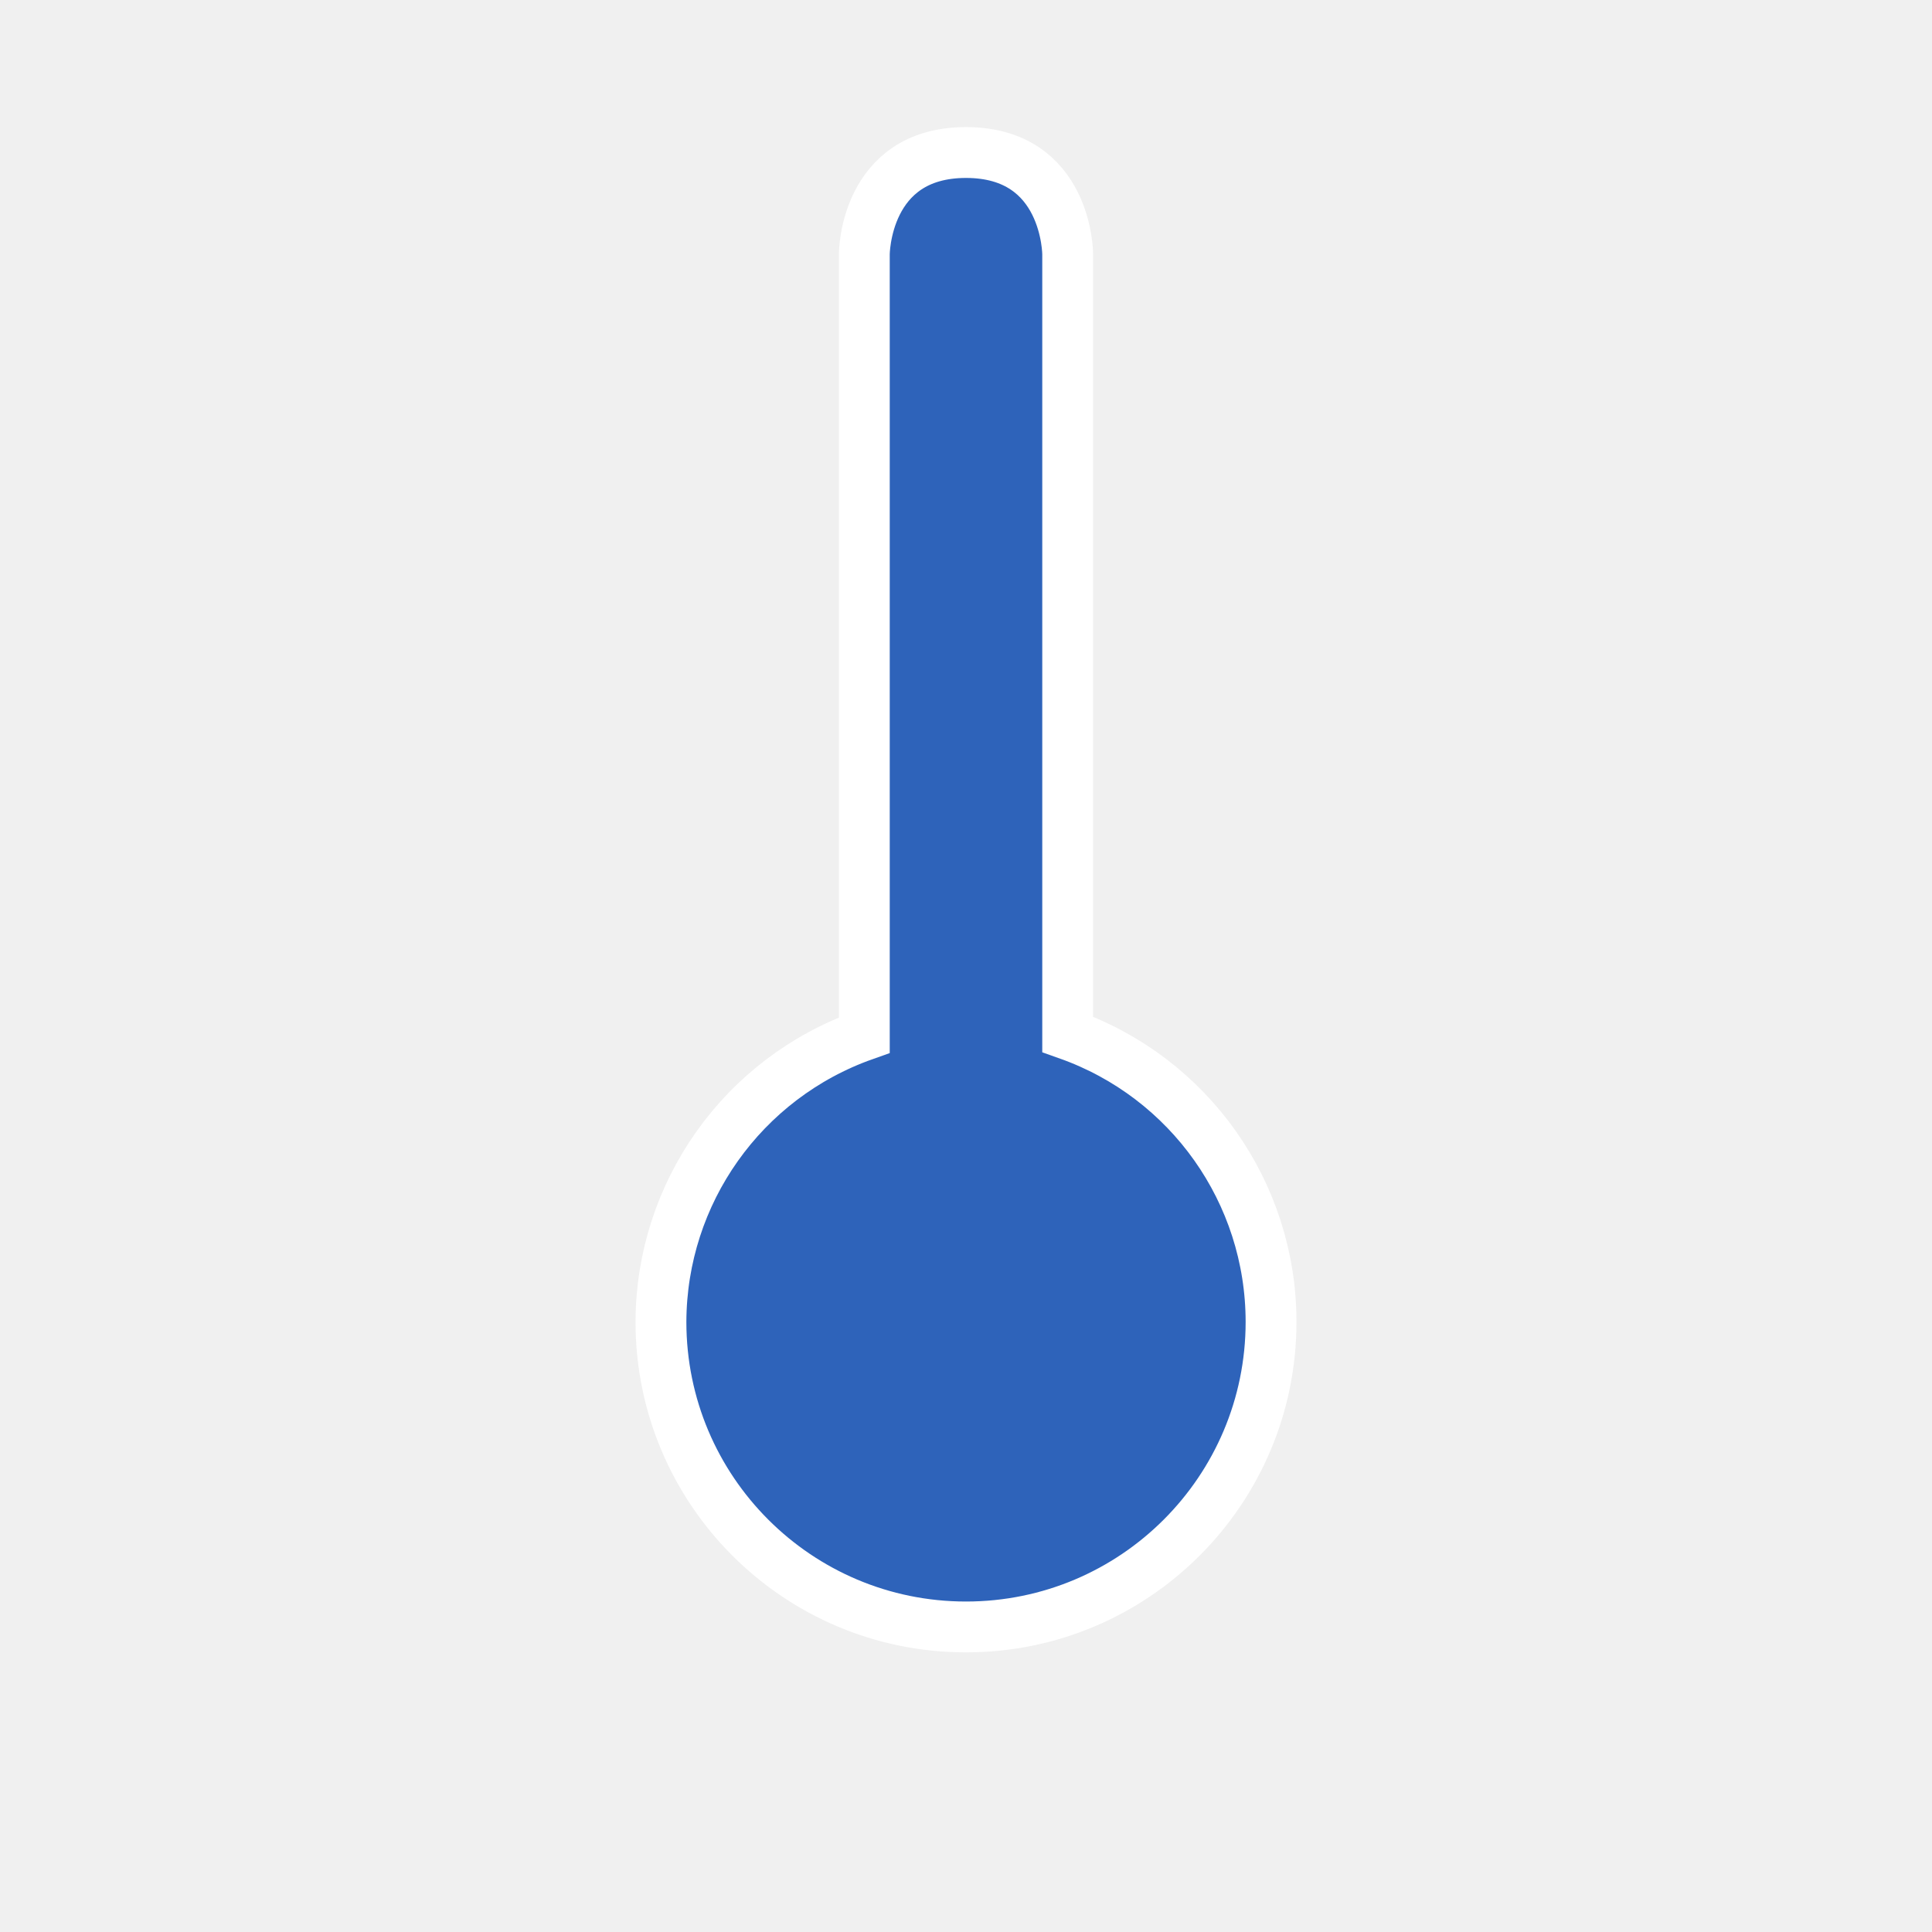
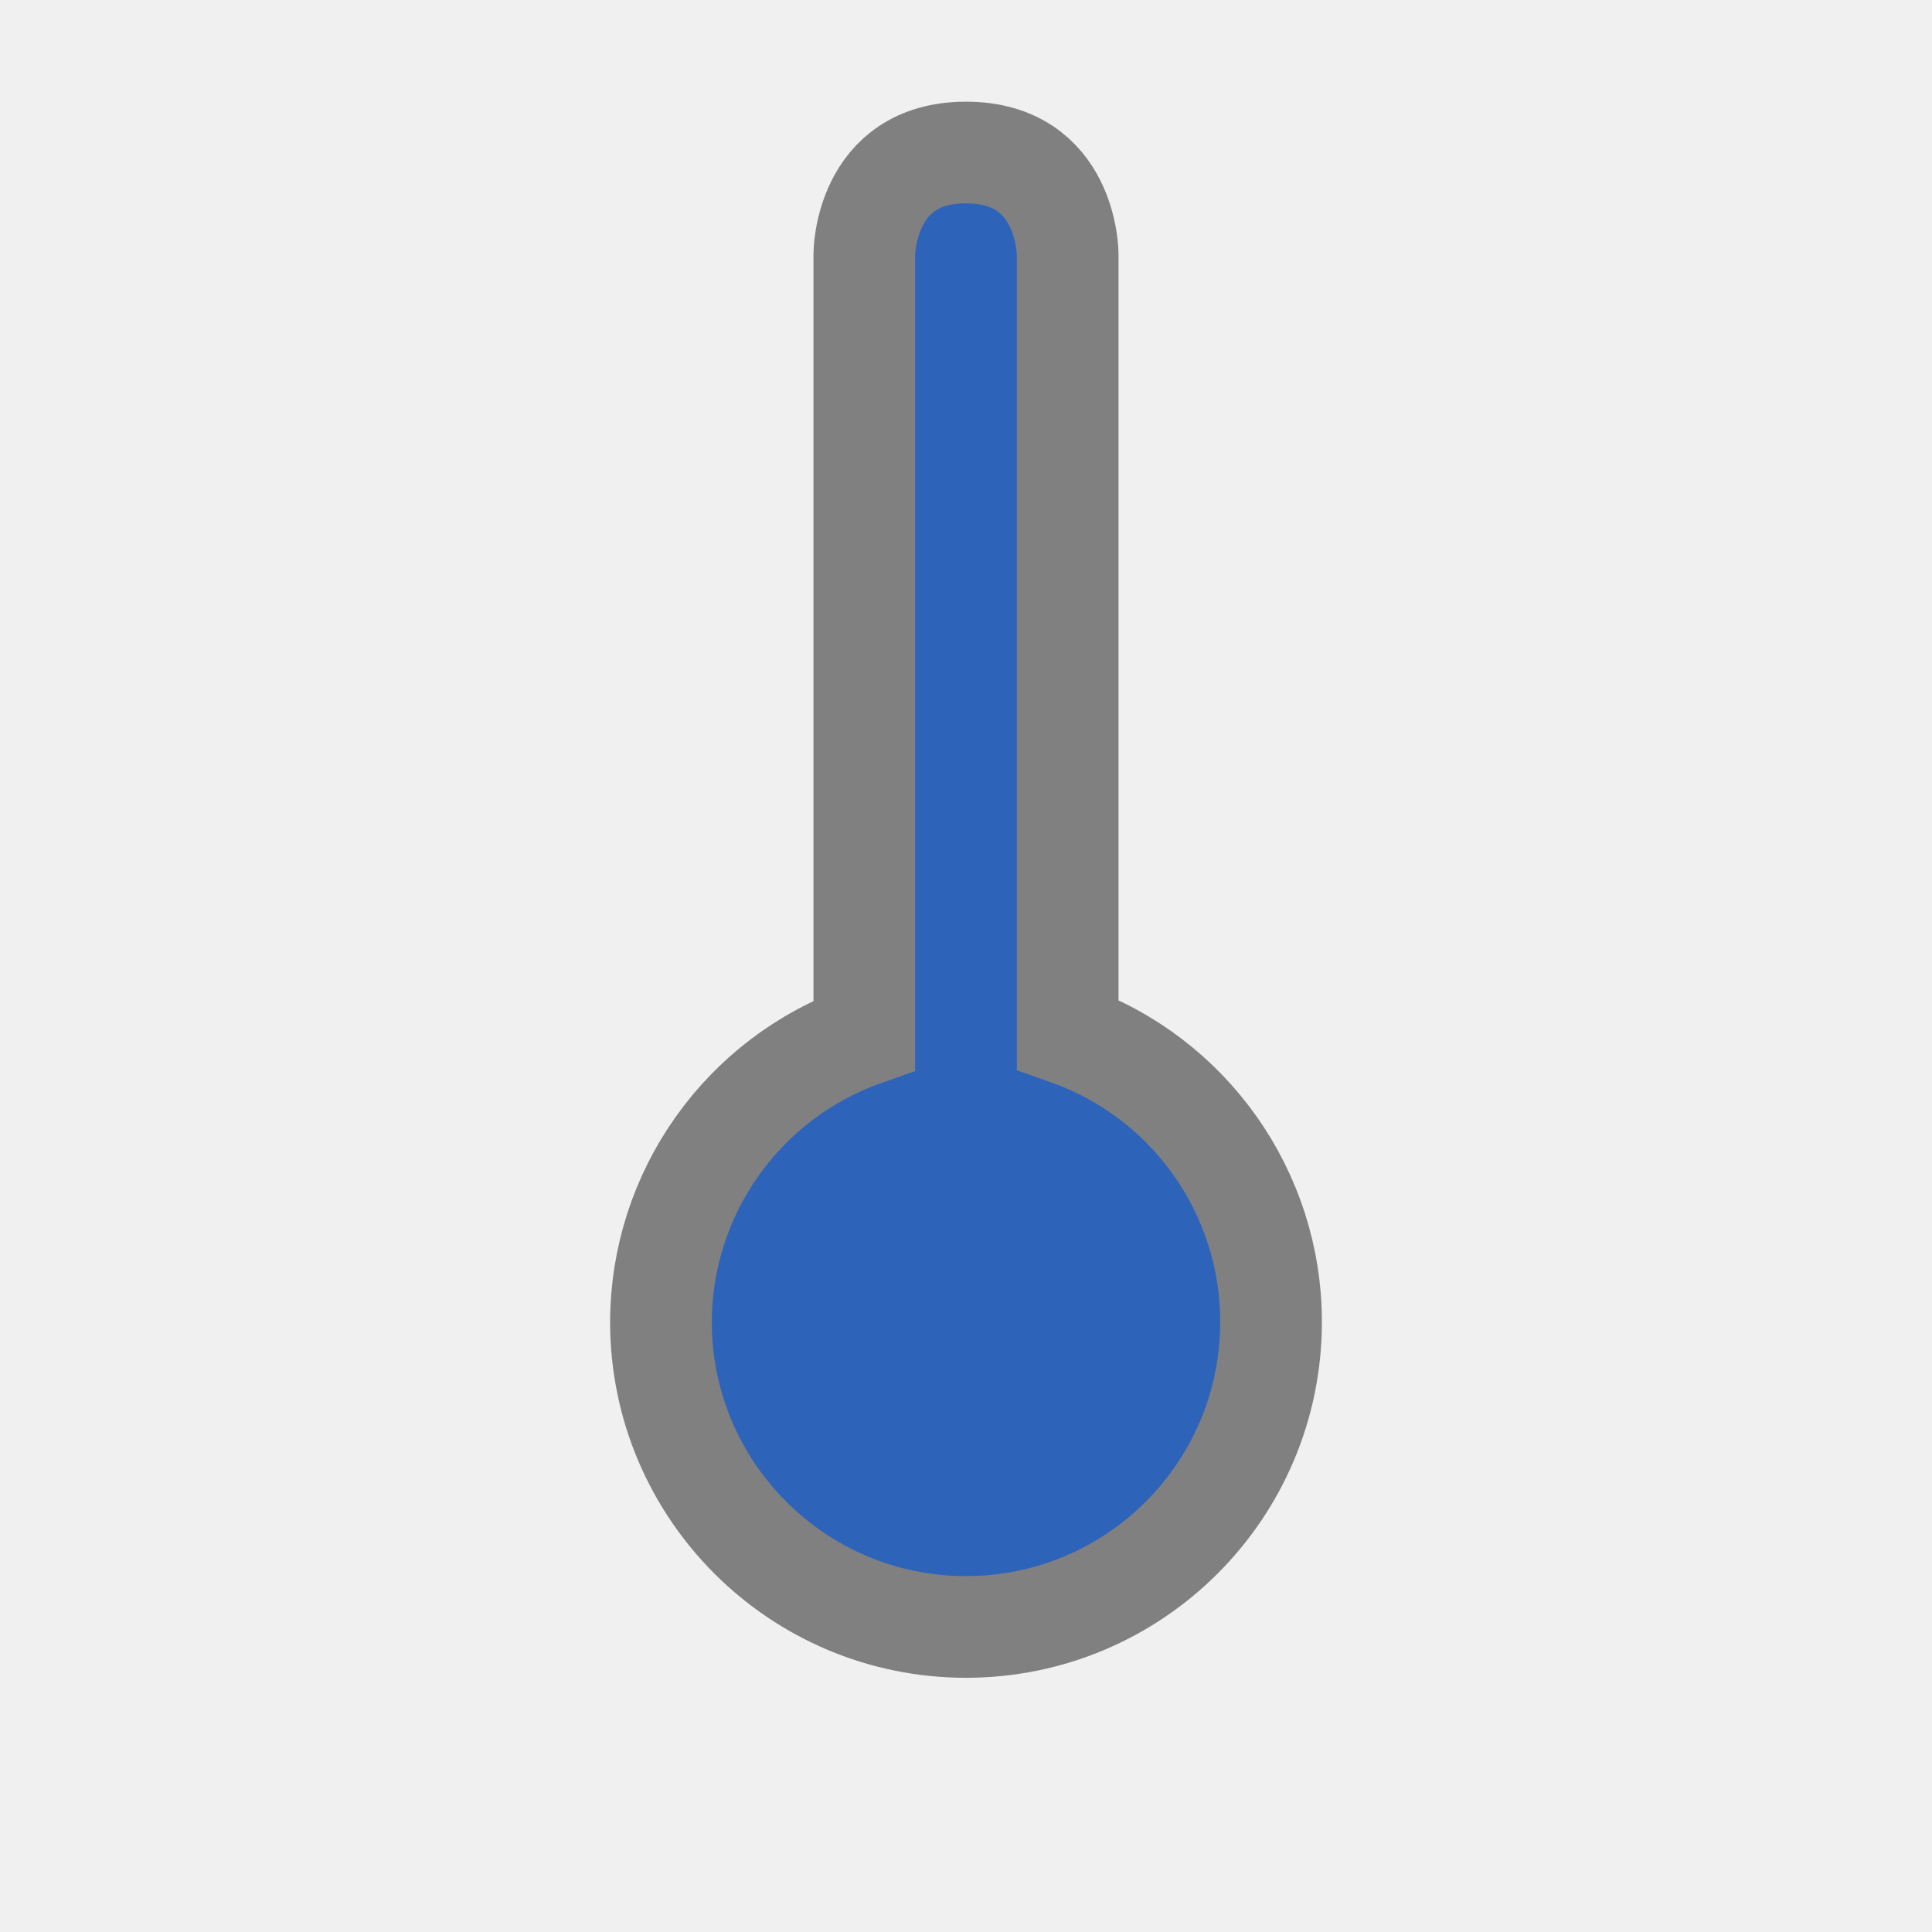
<svg xmlns="http://www.w3.org/2000/svg" width="76" height="76" version="1.1" viewBox="0 0 76 76" id="svg316">
  <defs id="colors" />
-   <path id="path2649" style="display:inline;fill:#2e63ba;fill-opacity:1;stroke:#ffffff;stroke-width:2;stroke-dasharray:none;stroke-opacity:1" d="m 38,6 c -4,0 -4,4 -4,4 V 40.719 A 12,12 0 0 0 26,52 12,12 0 0 0 38,64 12,12 0 0 0 50,52 12,12 0 0 0 42,40.688 V 10 c 0,0 -8e-6,-4 -4,-4 z" />
+   <path id="path2649" style="display:inline;fill:#2e63ba;fill-opacity:1;stroke:#808080;stroke-width:4;stroke-dasharray:none;stroke-opacity:1" d="m 38,6 c -4,0 -4,4 -4,4 V 40.719 A 12,12 0 0 0 26,52 12,12 0 0 0 38,64 12,12 0 0 0 50,52 12,12 0 0 0 42,40.688 V 10 c 0,0 -8e-6,-4 -4,-4 z" />
</svg>
